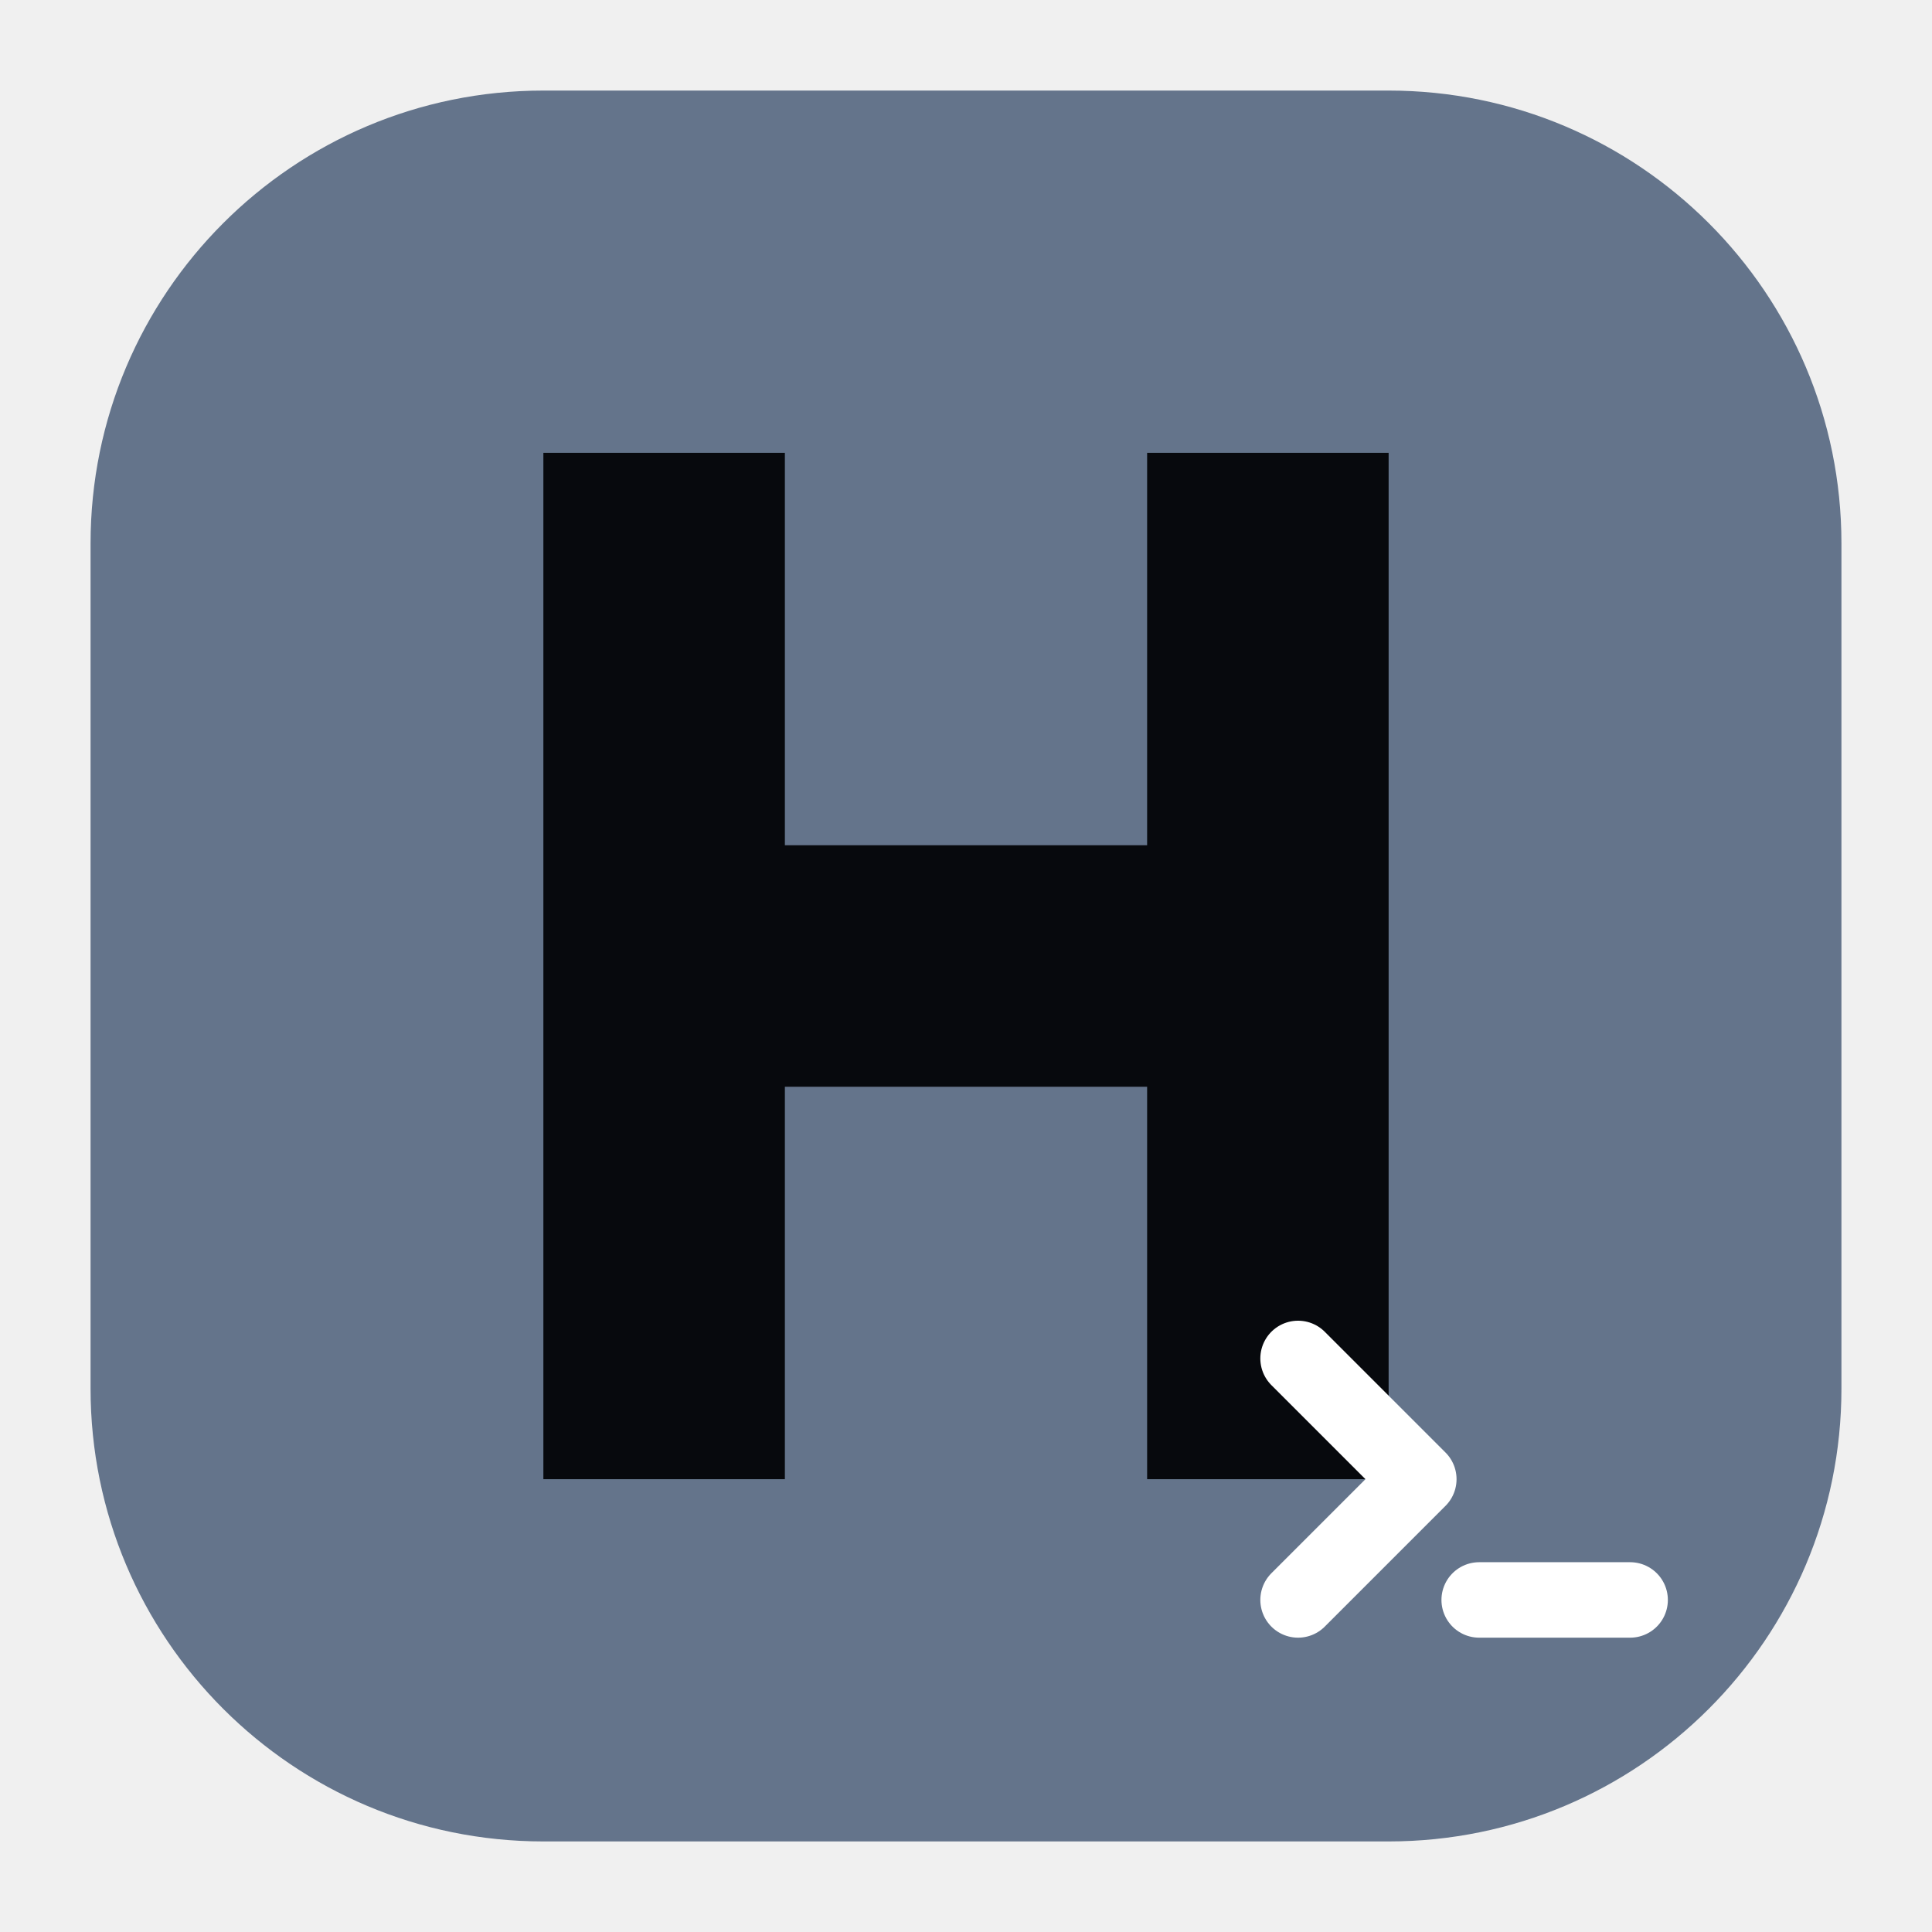
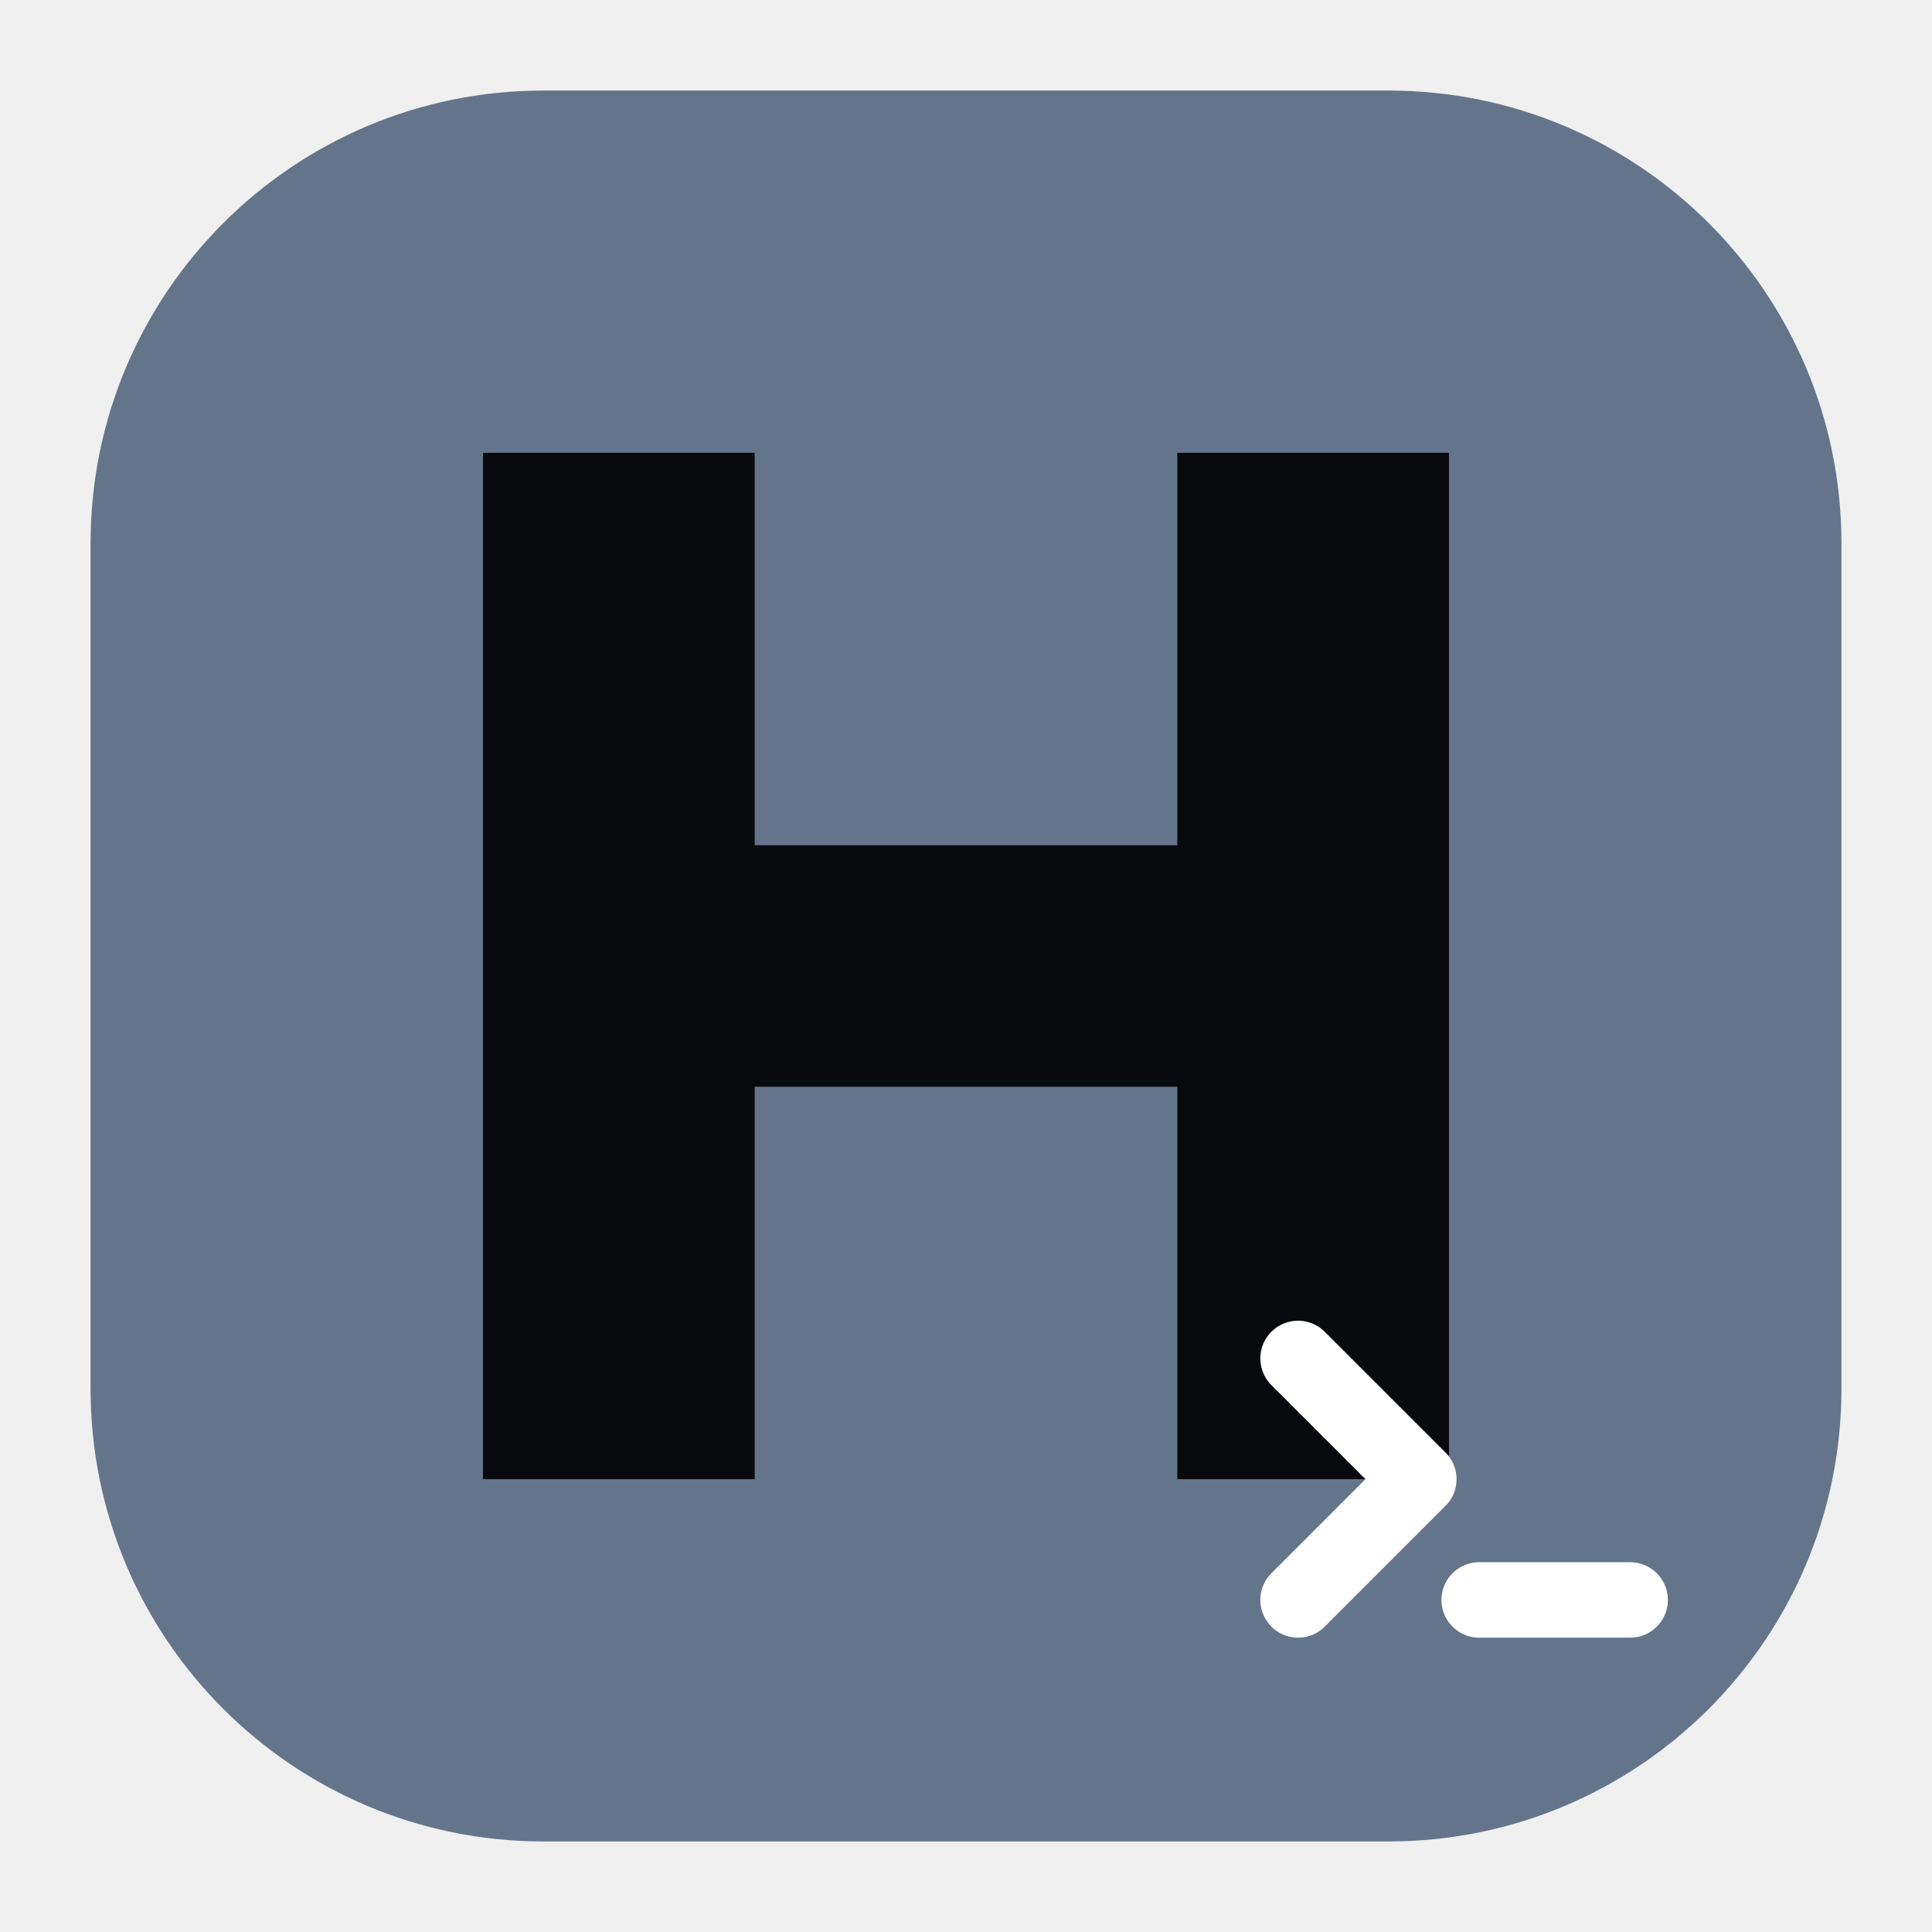
<svg xmlns="http://www.w3.org/2000/svg" viewBox="0 0 64 64" role="img" aria-label="HGR PowerShell">
  <rect x="3" y="3" width="58" height="58" rx="15" fill="#64748B" />
-   <path d="M18 15H26V28H38V15H46V49H38V36H26V49H18Z" fill="#07090d" />
+   <path d="M16 15H25V28H39V15H48V49H39V36H25V49H16Z" fill="#07090d" />
  <path d="m43 45 4 4-4 4M49 53h5" fill="none" stroke="#fff" stroke-width="2.5" stroke-linecap="round" stroke-linejoin="round" />
</svg>
